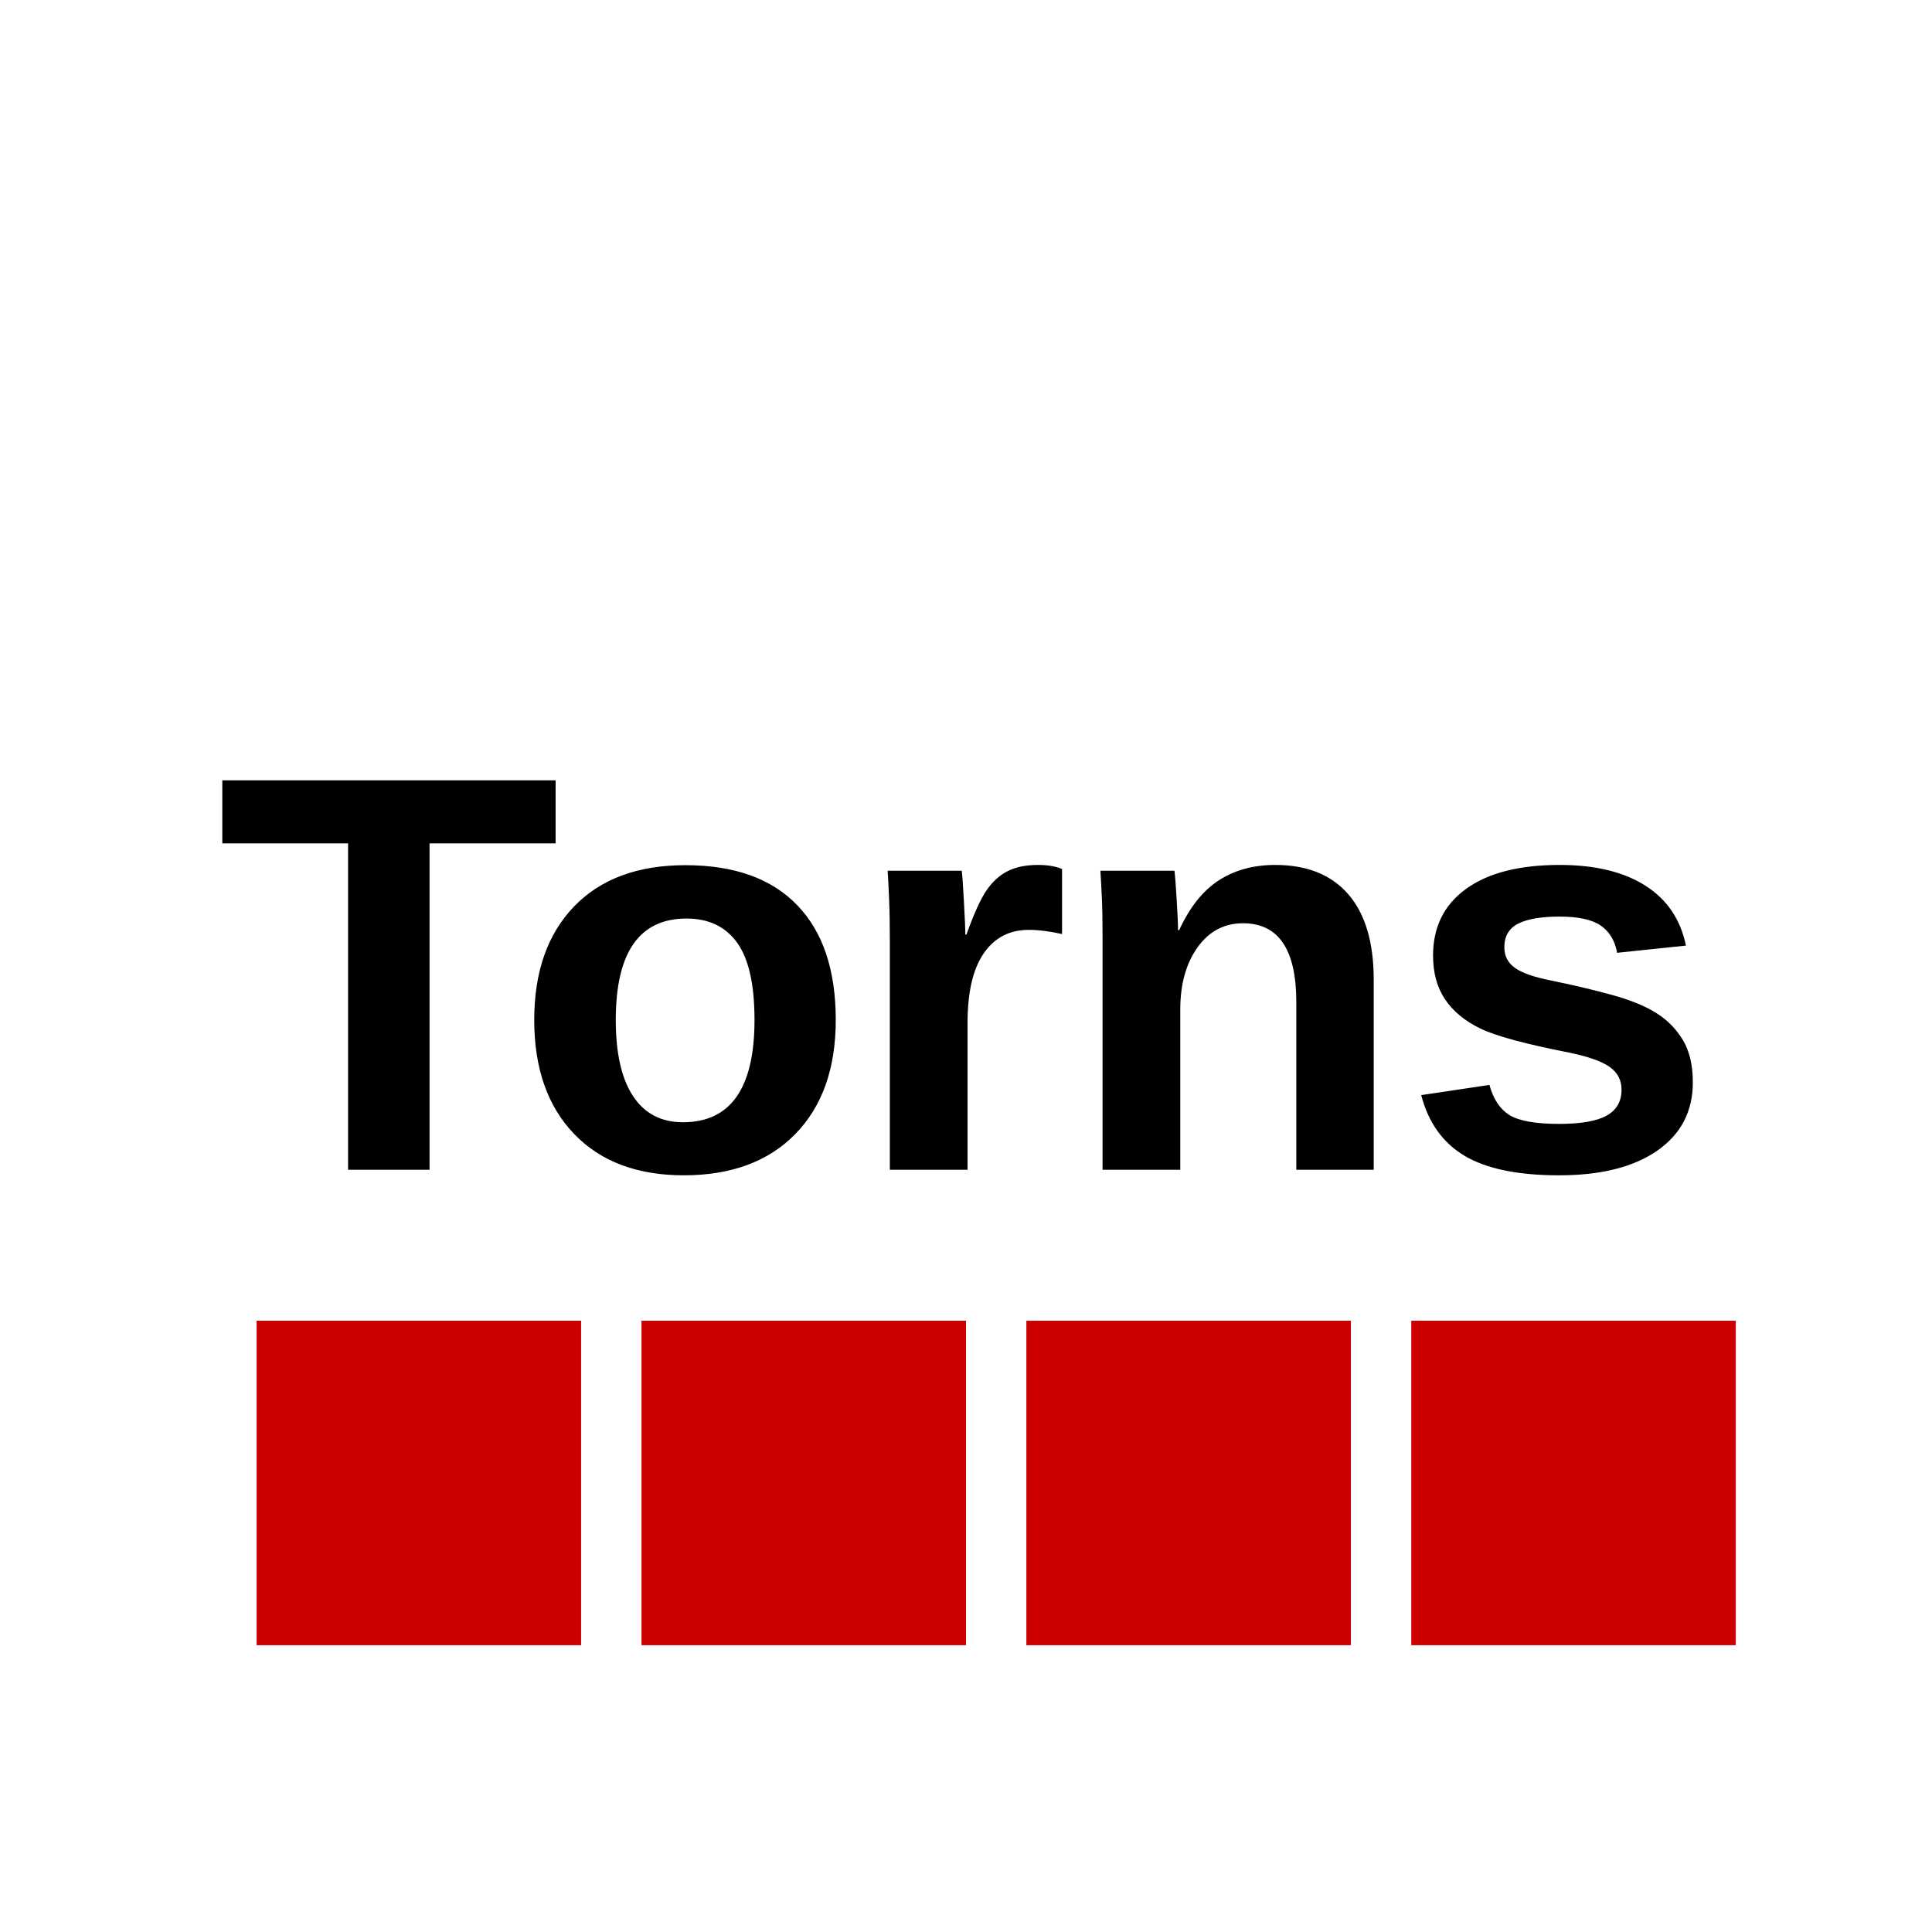
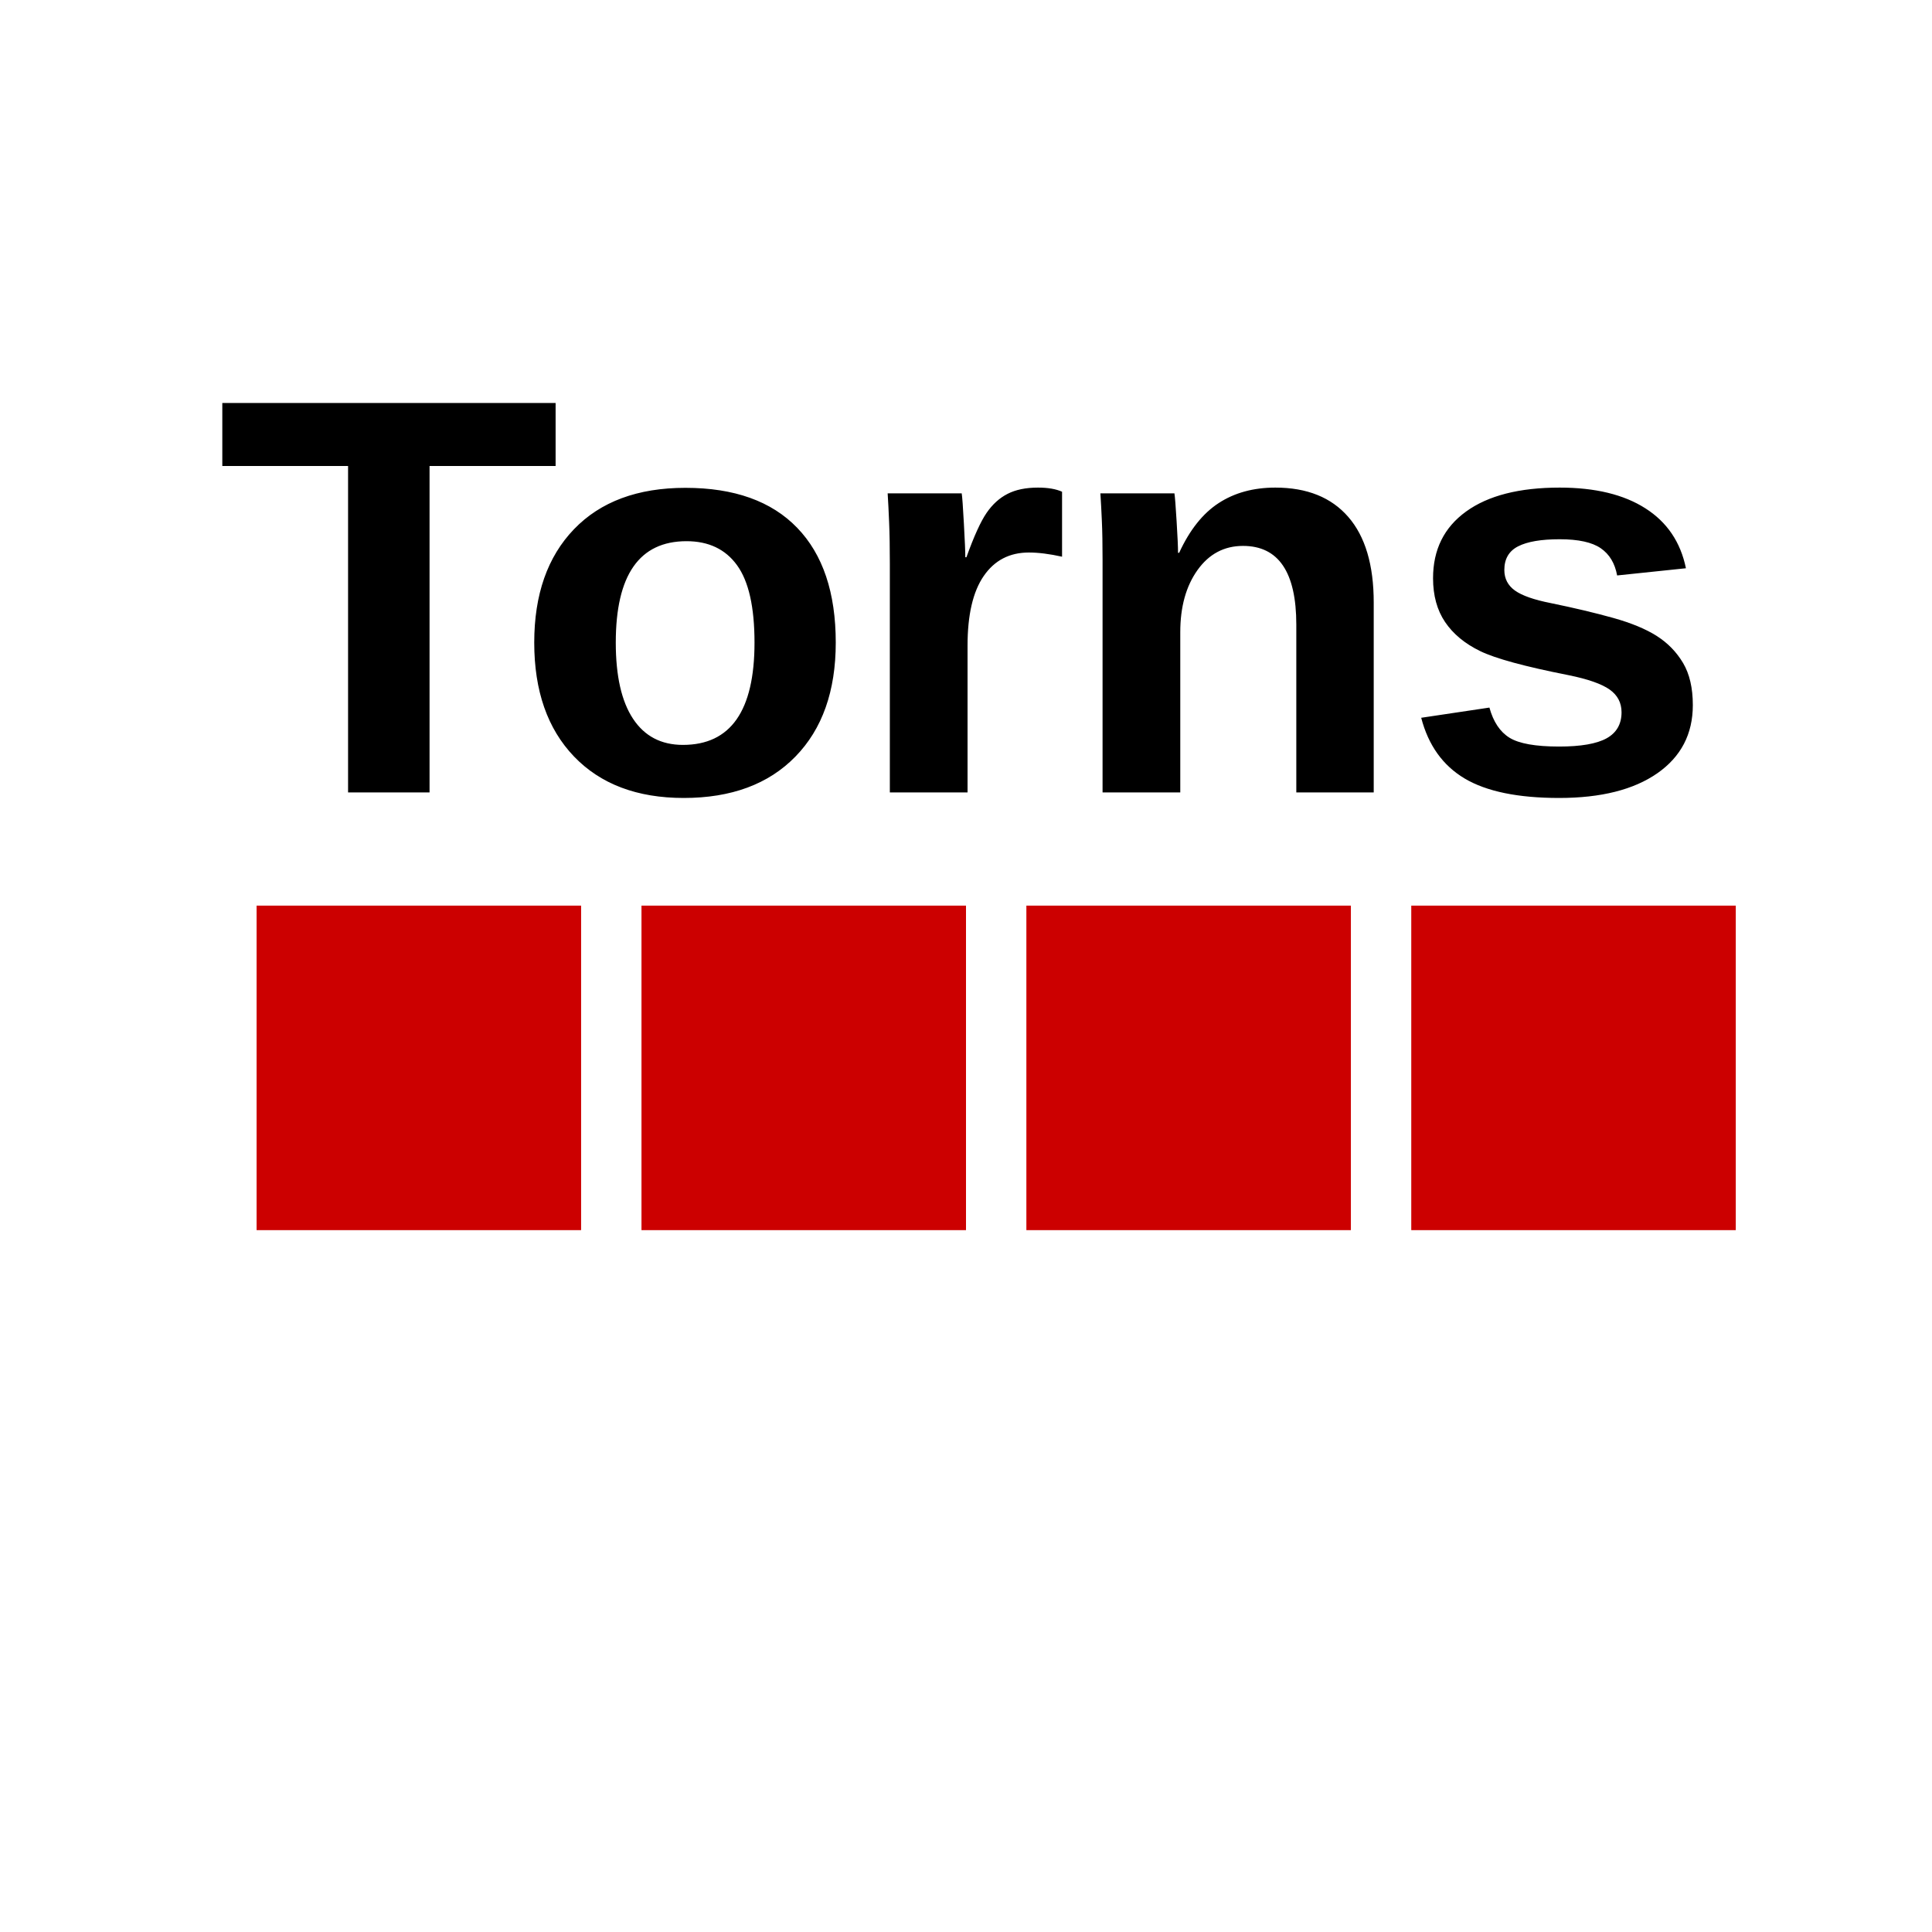
<svg xmlns="http://www.w3.org/2000/svg" viewBox="0 0 512 512" width="512" height="512">
  <rect width="512" height="512" fill="#FFFFFF" />
-   <text x="256" y="310" font-family="-apple-system, BlinkMacSystemFont, 'Arial Black', Arial, sans-serif" font-size="150" font-weight="900" fill="#000000" text-anchor="middle" letter-spacing="-2">Torns</text>
-   <rect x="68" y="350" width="86" height="86" fill="#CC0000" />
-   <rect x="170" y="350" width="86" height="86" fill="#CC0000" />
-   <rect x="272" y="350" width="86" height="86" fill="#CC0000" />
-   <rect x="374" y="350" width="86" height="86" fill="#CC0000" />
+   <text x="256" y="210" font-family="-apple-system, BlinkMacSystemFont, 'Arial Black', Arial, sans-serif" font-size="150" font-weight="900" fill="#000000" text-anchor="middle" letter-spacing="-2">Torns</text>
+   <rect x="68" y="240" width="86" height="86" fill="#CC0000" />
+   <rect x="170" y="240" width="86" height="86" fill="#CC0000" />
+   <rect x="272" y="240" width="86" height="86" fill="#CC0000" />
+   <rect x="374" y="240" width="86" height="86" fill="#CC0000" />
</svg>
